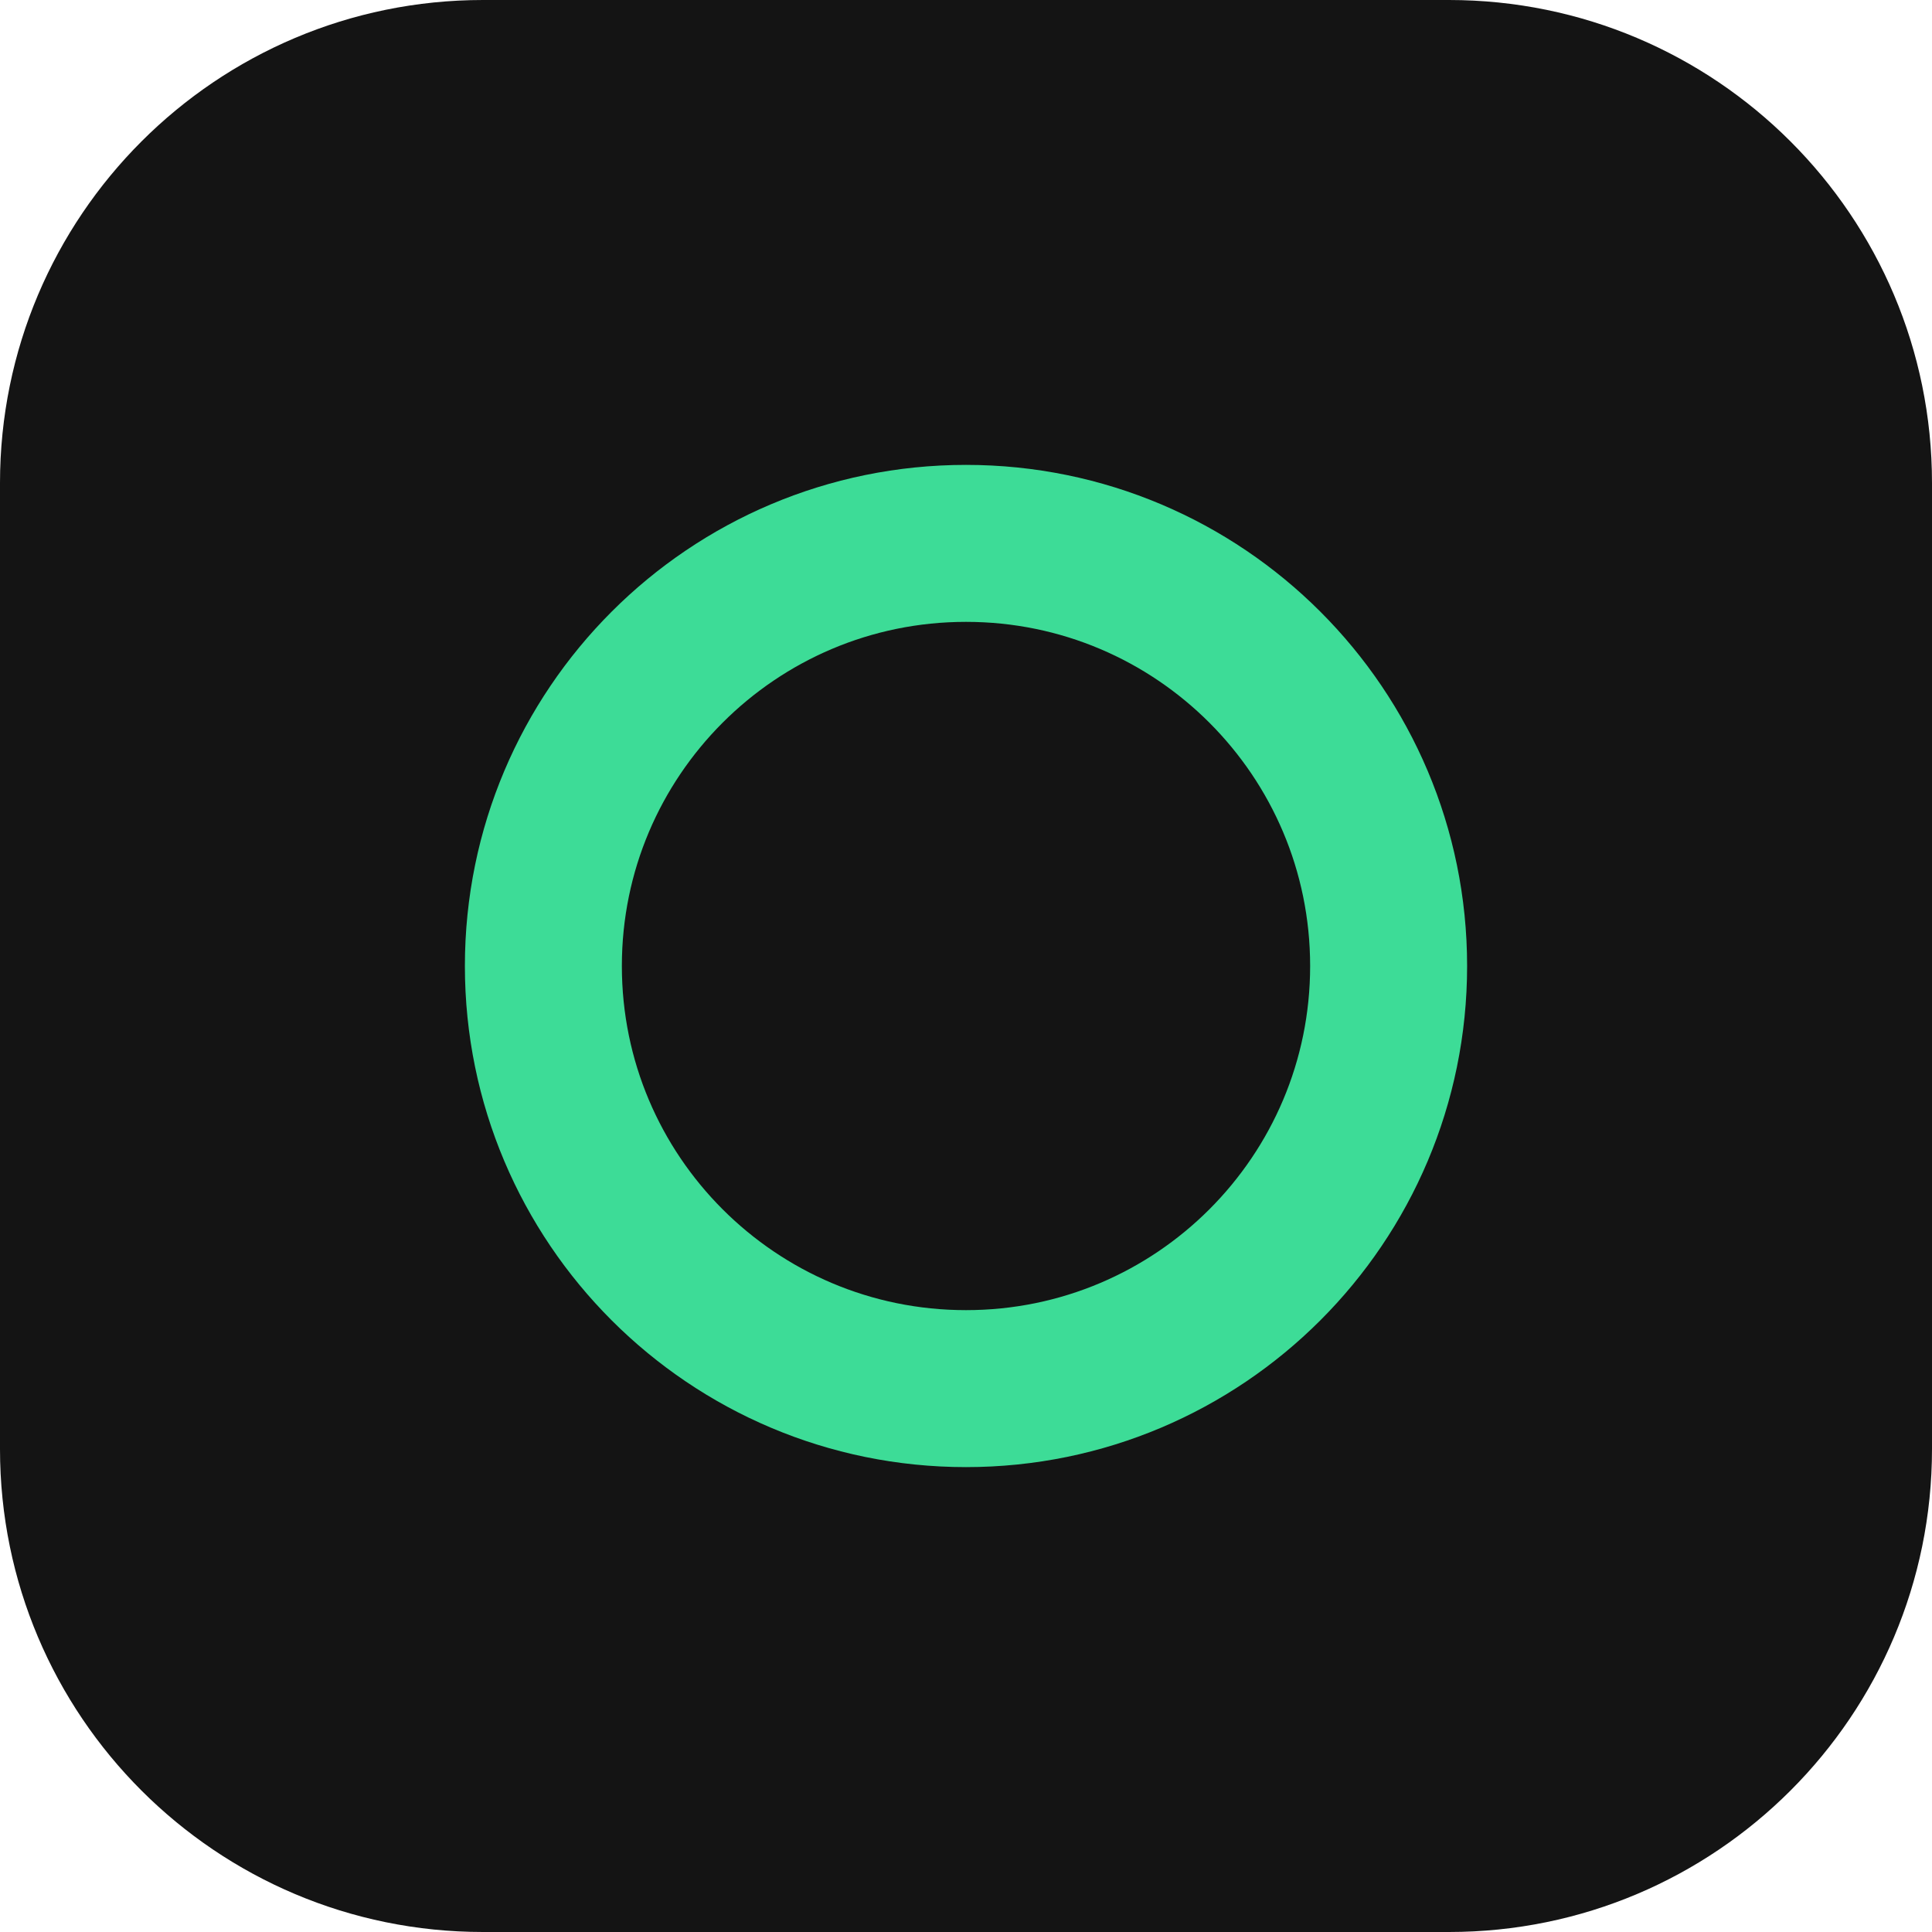
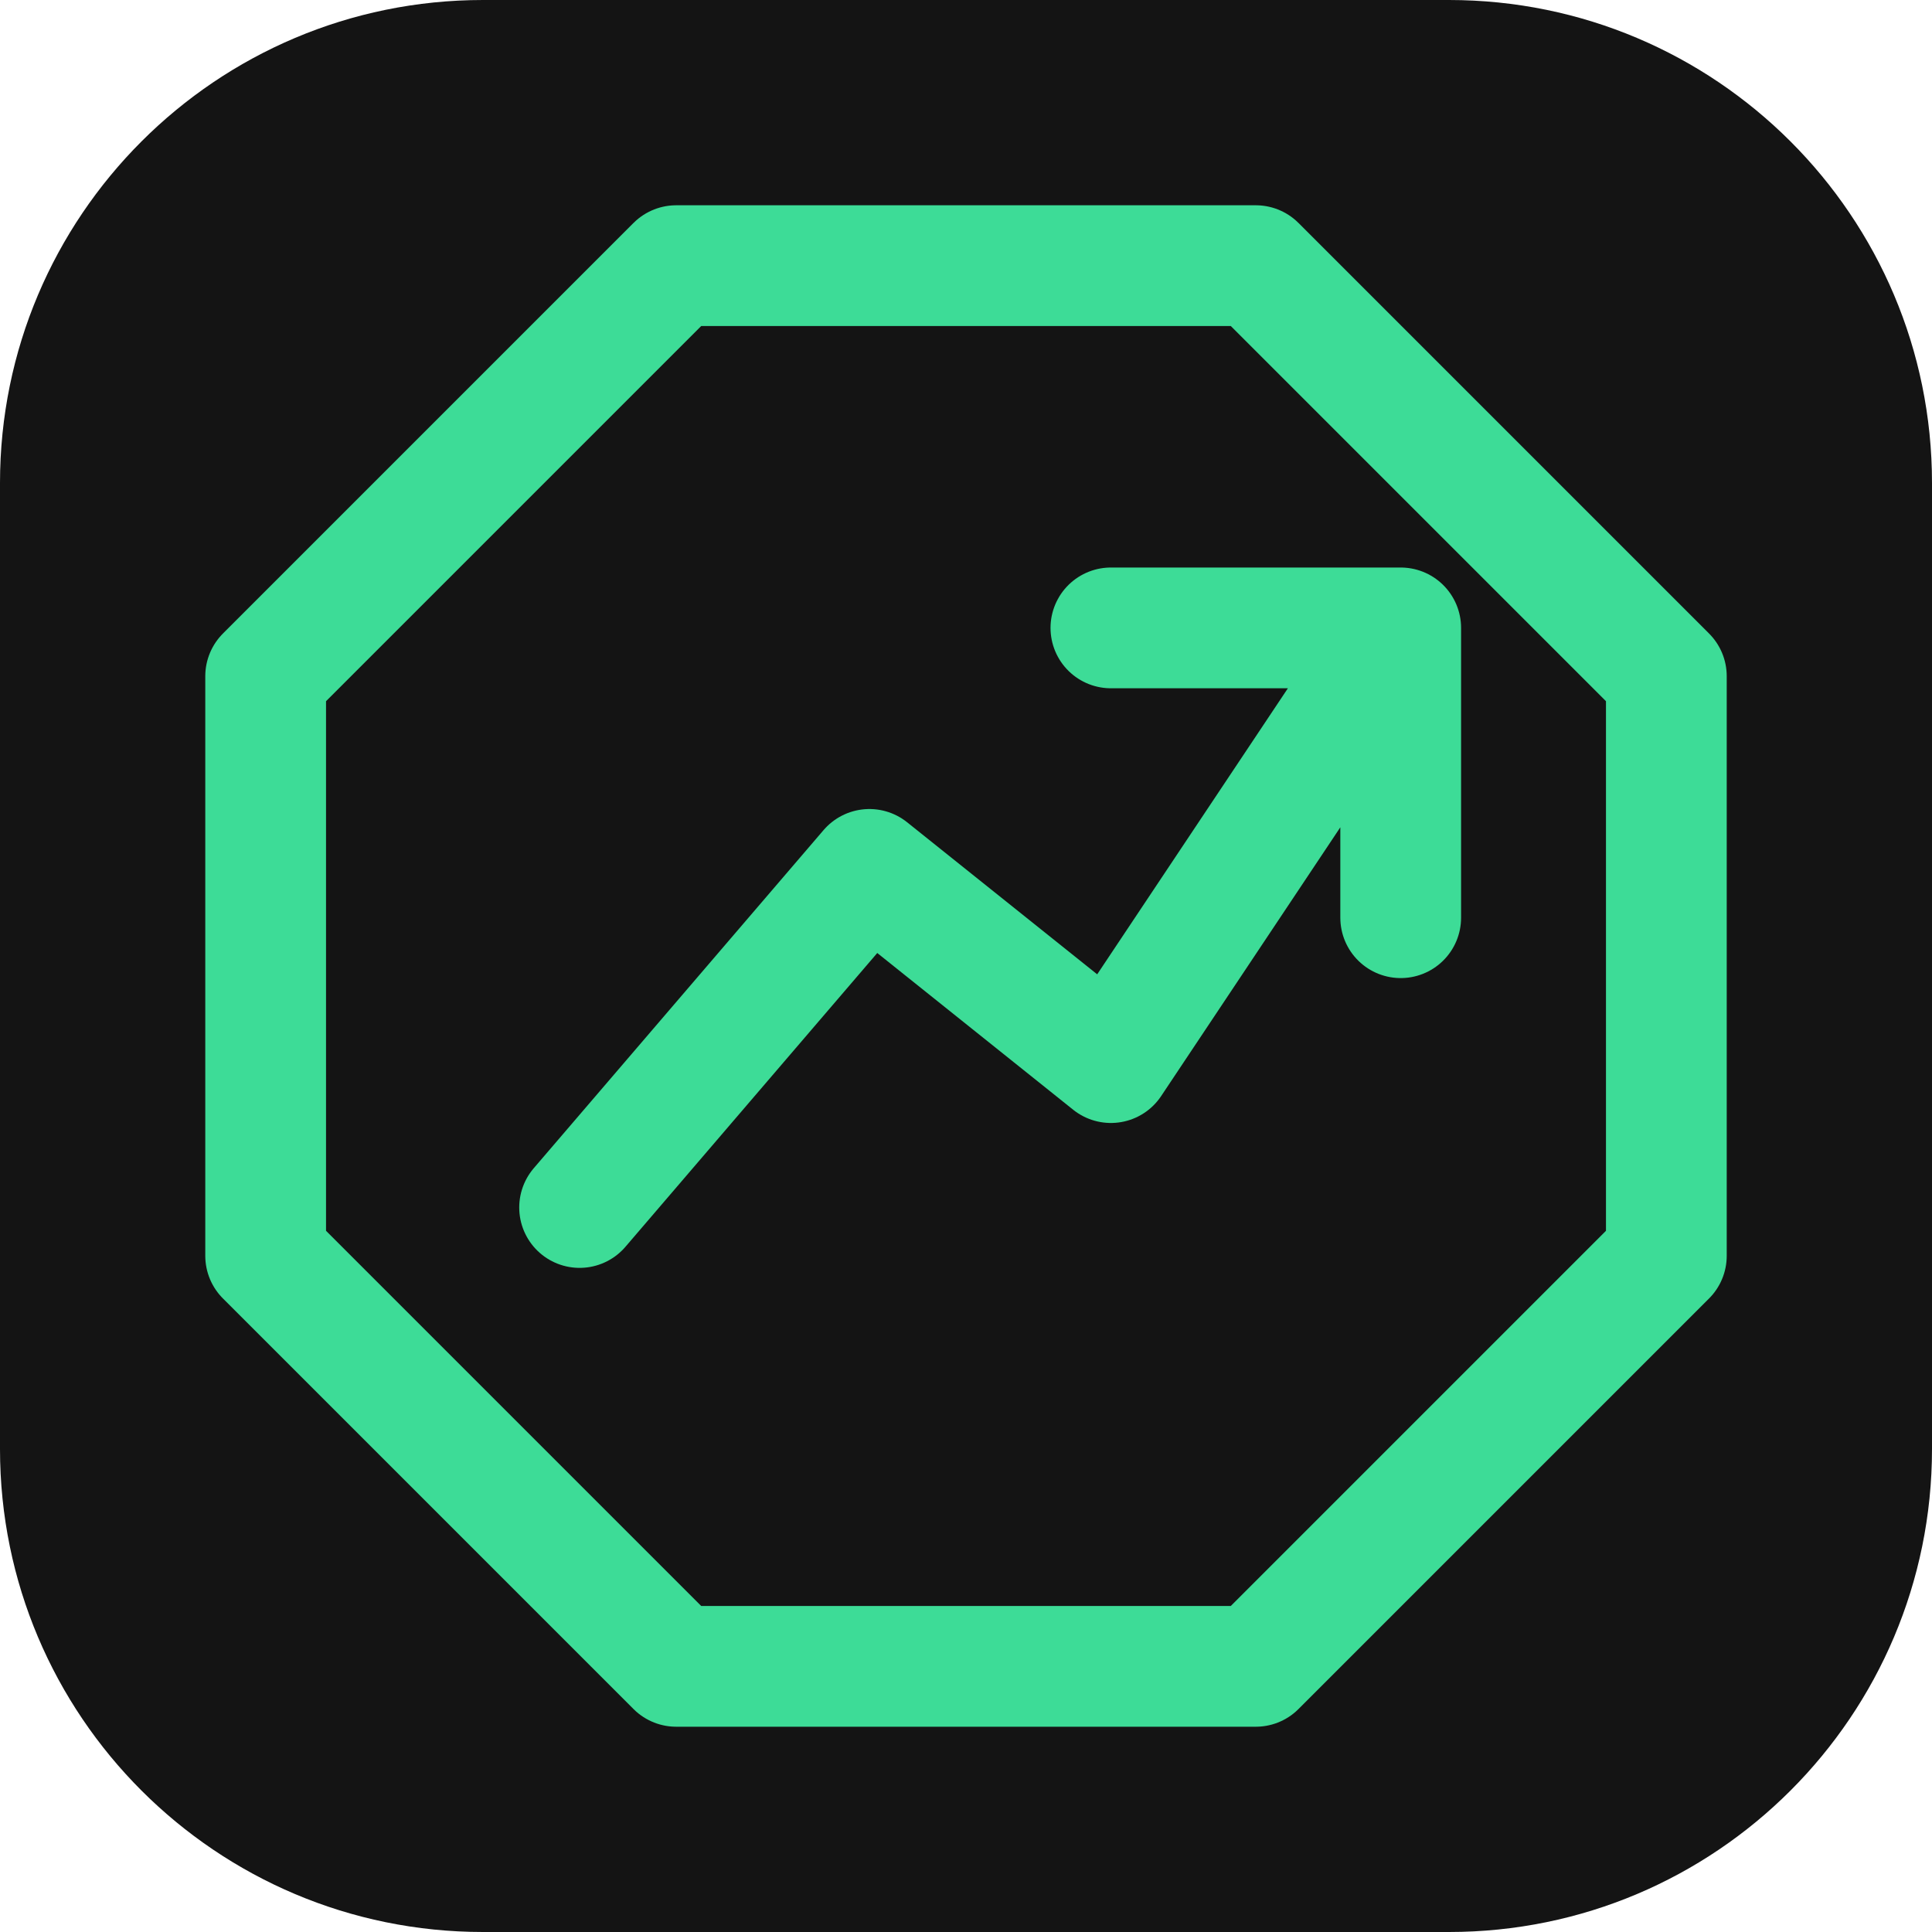
- <svg xmlns="http://www.w3.org/2000/svg" viewBox="0 0 32 32">
-   <rect width="32" height="32" rx="8" fill="#141414" />
-   <circle cx="16" cy="16" r="7" fill="none" stroke="#3ddc97" stroke-width="2.6" />
+ <svg xmlns="http://www.w3.org/2000/svg" viewBox="0 0 40 40">
+   <rect width="40" height="40" rx="10" fill="#141414" />
+   <path d="M14 5.5h12l8.5 8.5v12L26 34.5H14L5.5 26V14Z" fill="none" stroke="#3ddc97" stroke-width="2.5" stroke-linejoin="round" />
+   <path d="m12 25 6-7 5 4 6-9m-6 0h6v6" fill="none" stroke="#3ddc97" stroke-width="2.5" stroke-linecap="round" stroke-linejoin="round" />
</svg>
